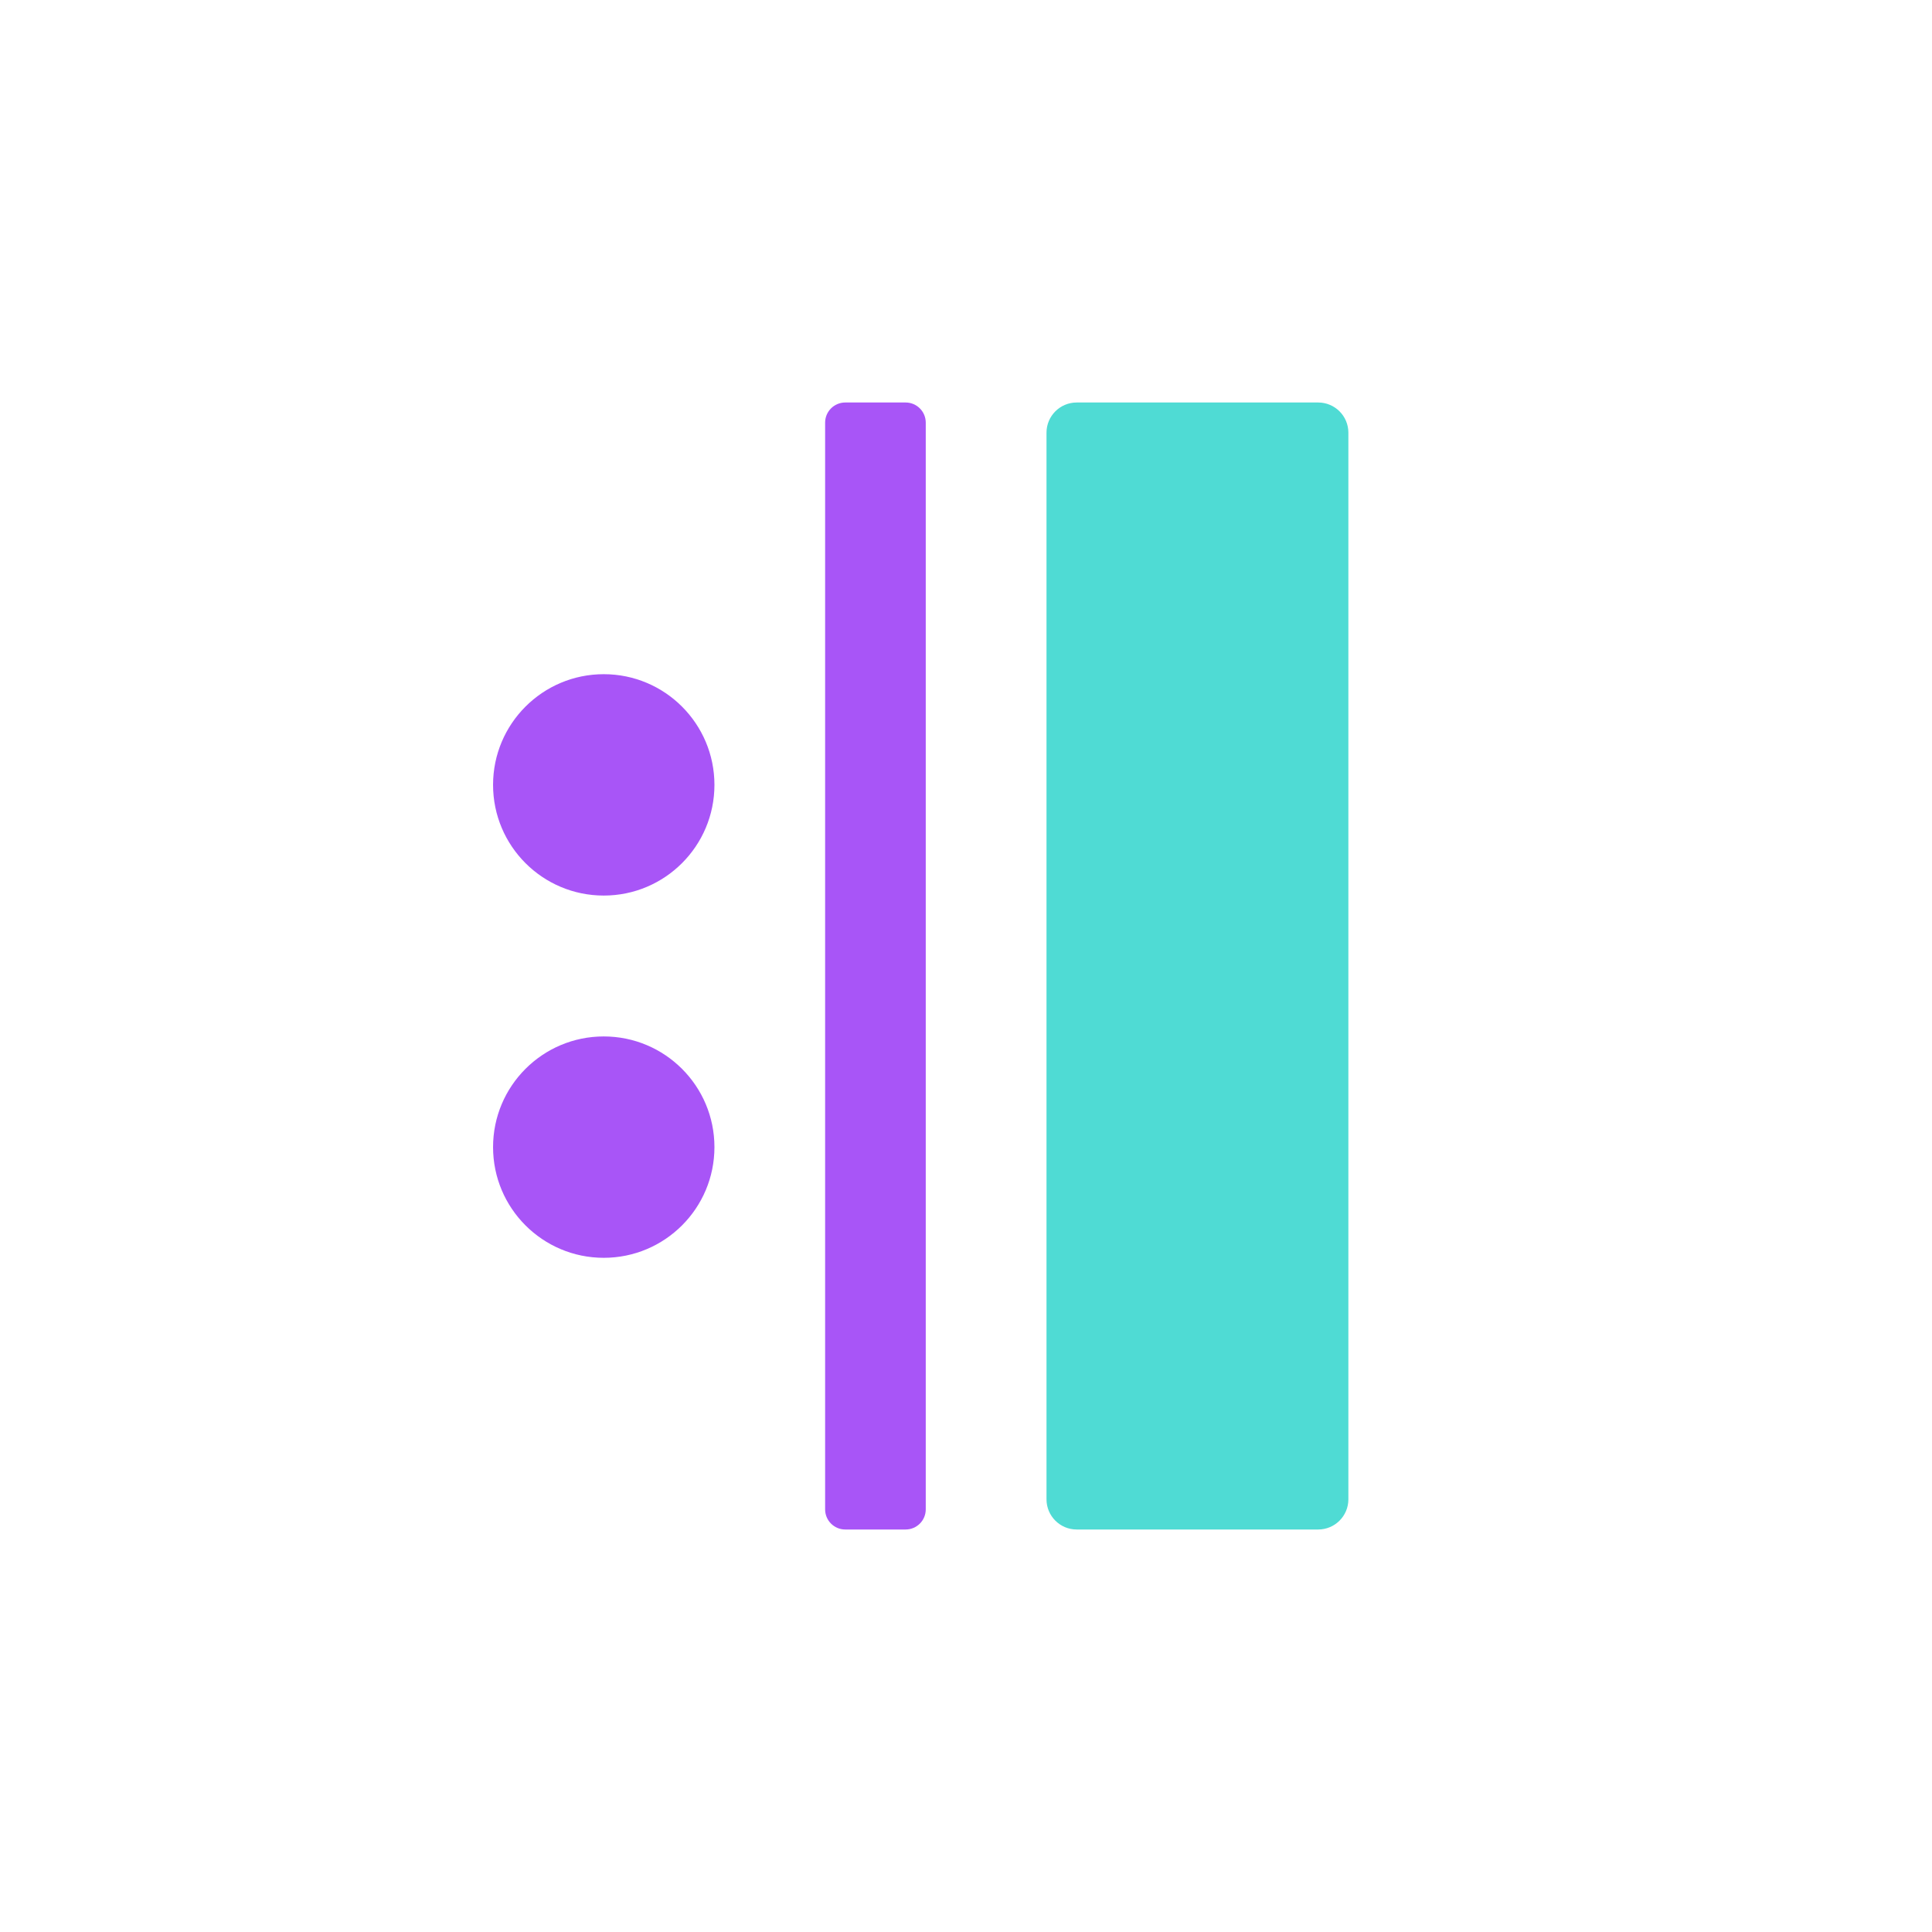
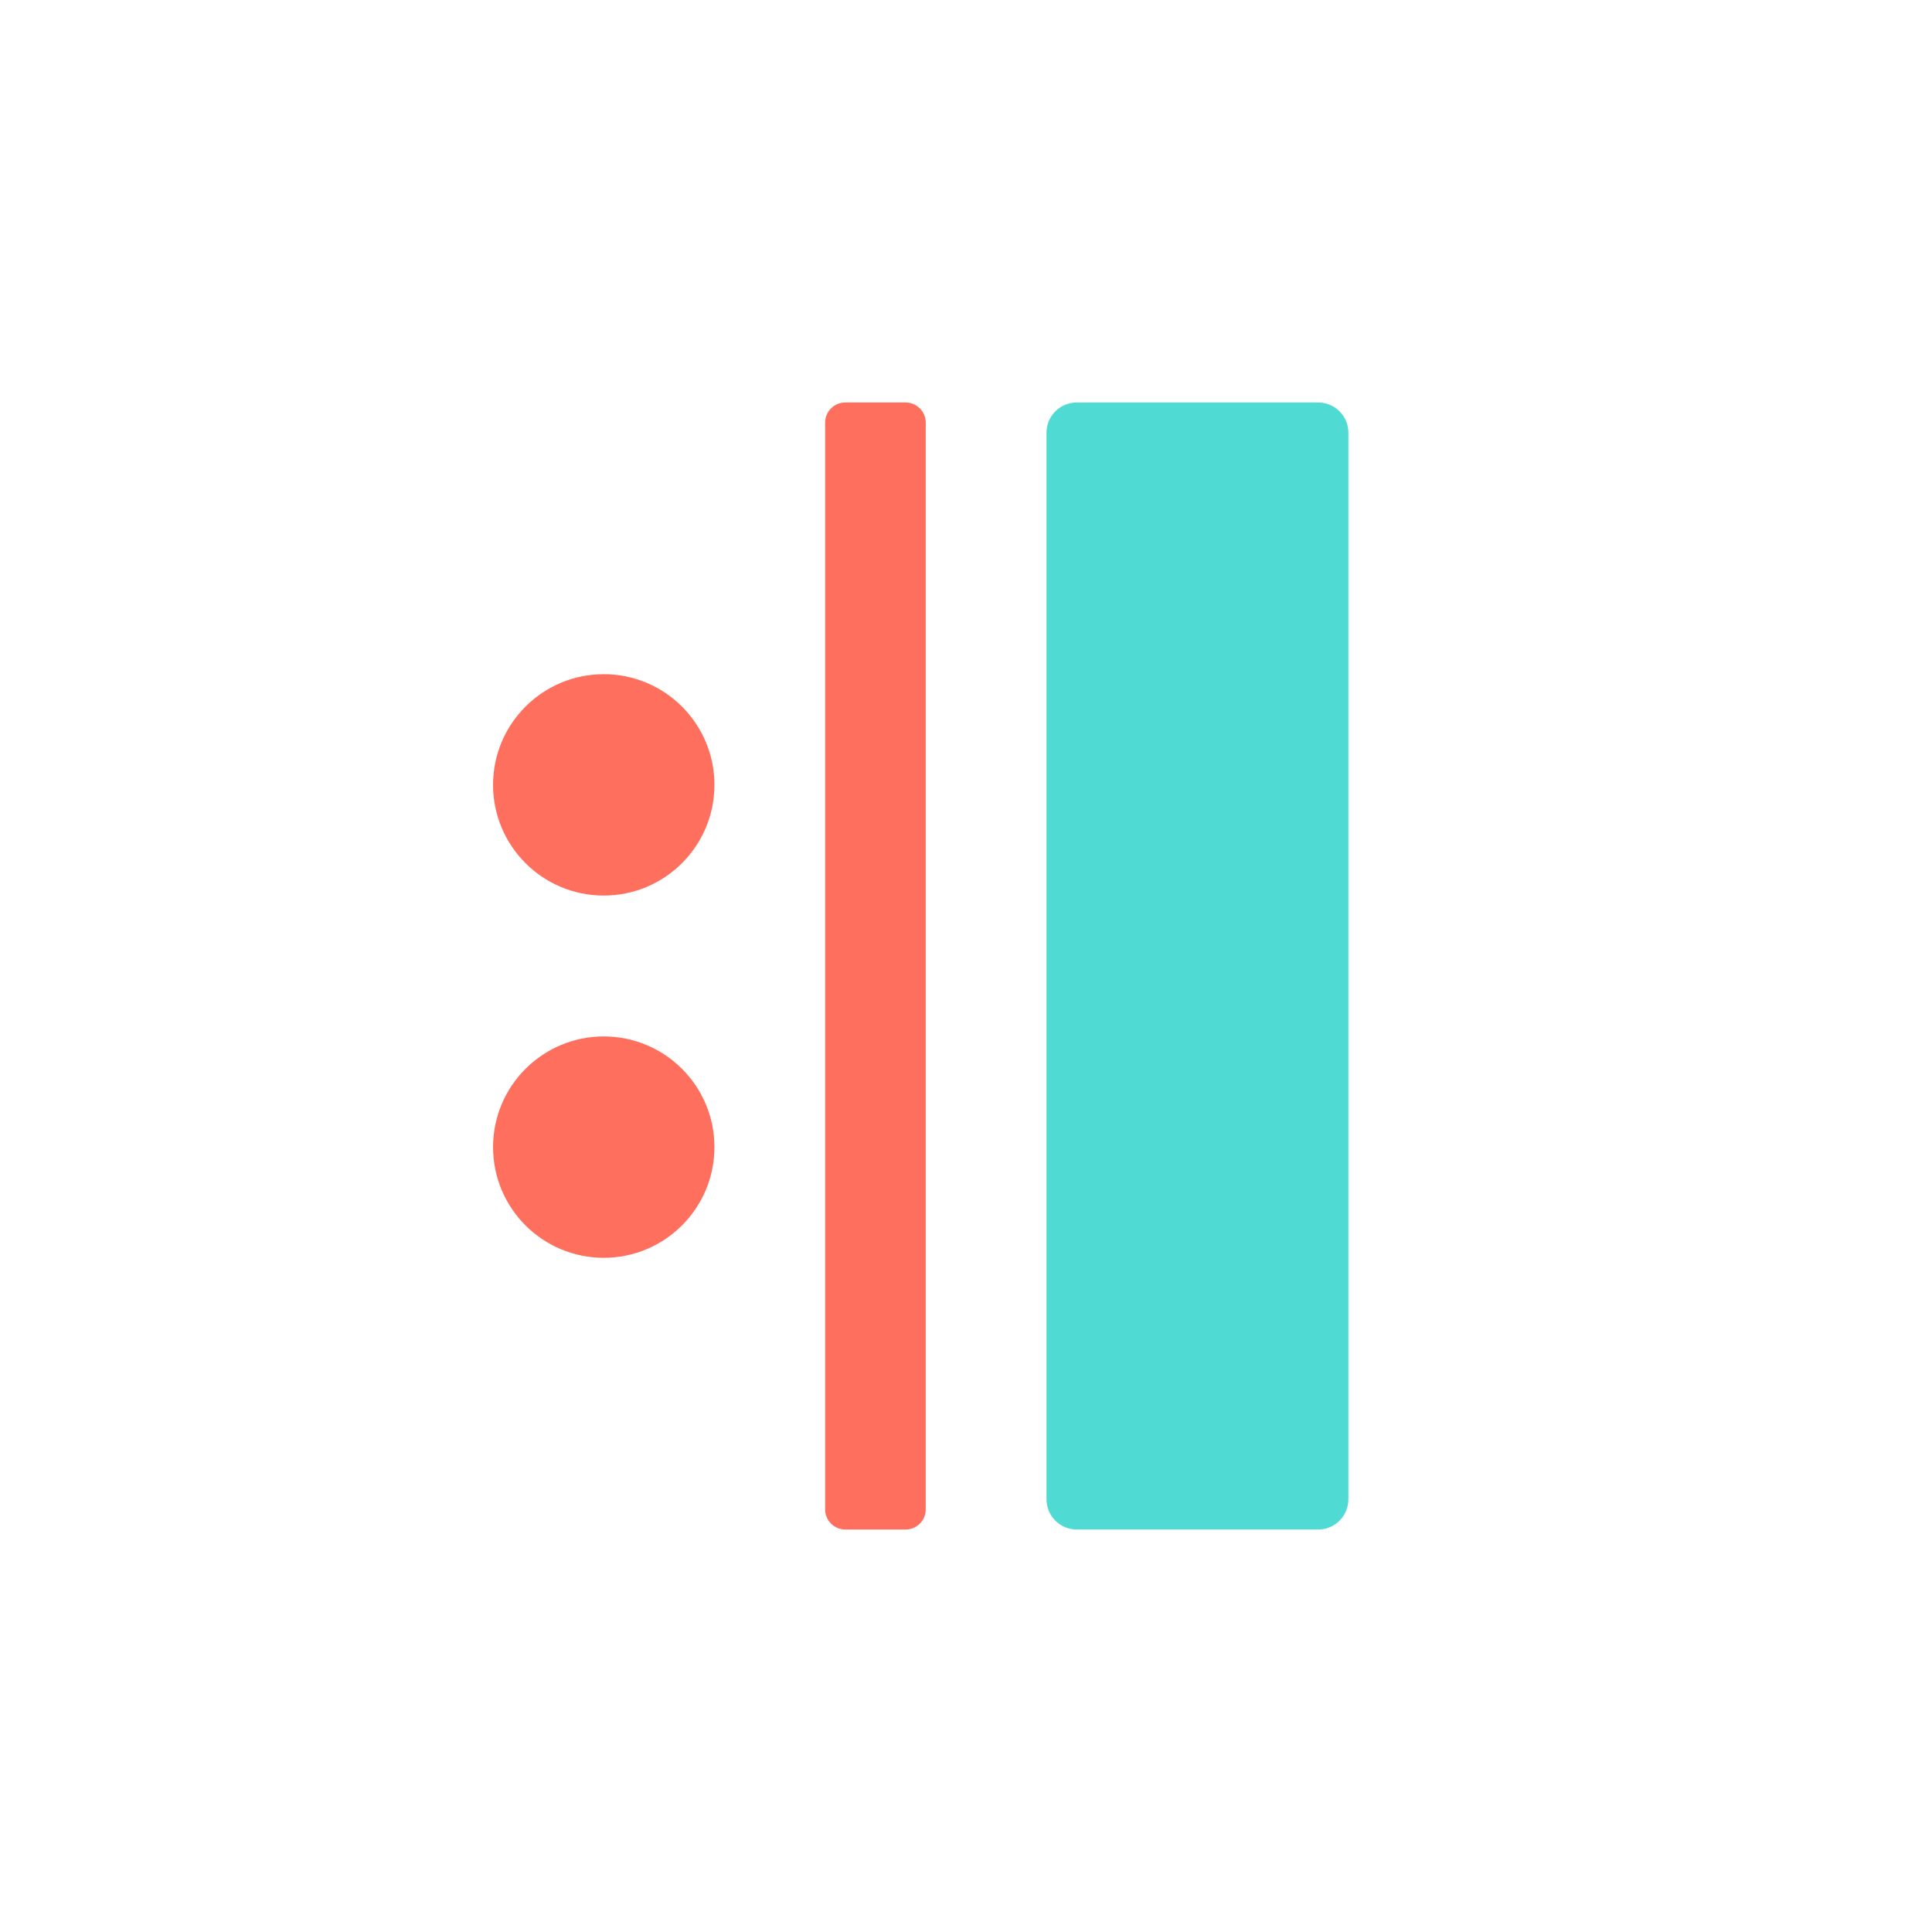
<svg xmlns="http://www.w3.org/2000/svg" viewBox="0 0 96 96" width="96" height="96">
-   <circle cx="30" cy="39" r="5.5" fill="#A855F7" />
-   <circle cx="30" cy="57" r="5.5" fill="#A855F7" />
-   <rect x="41" y="20" width="5" height="56" rx="1" fill="#A855F7" />
+   <circle cx="30" cy="39" r="5.5" fill="#FF6F5E" />
+   <circle cx="30" cy="57" r="5.5" fill="#FF6F5E" />
+   <rect x="41" y="20" width="5" height="56" rx="1" fill="#FF6F5E" />
  <rect x="52" y="20" width="15" height="56" rx="1.5" fill="#4FDBD4" />
</svg>
